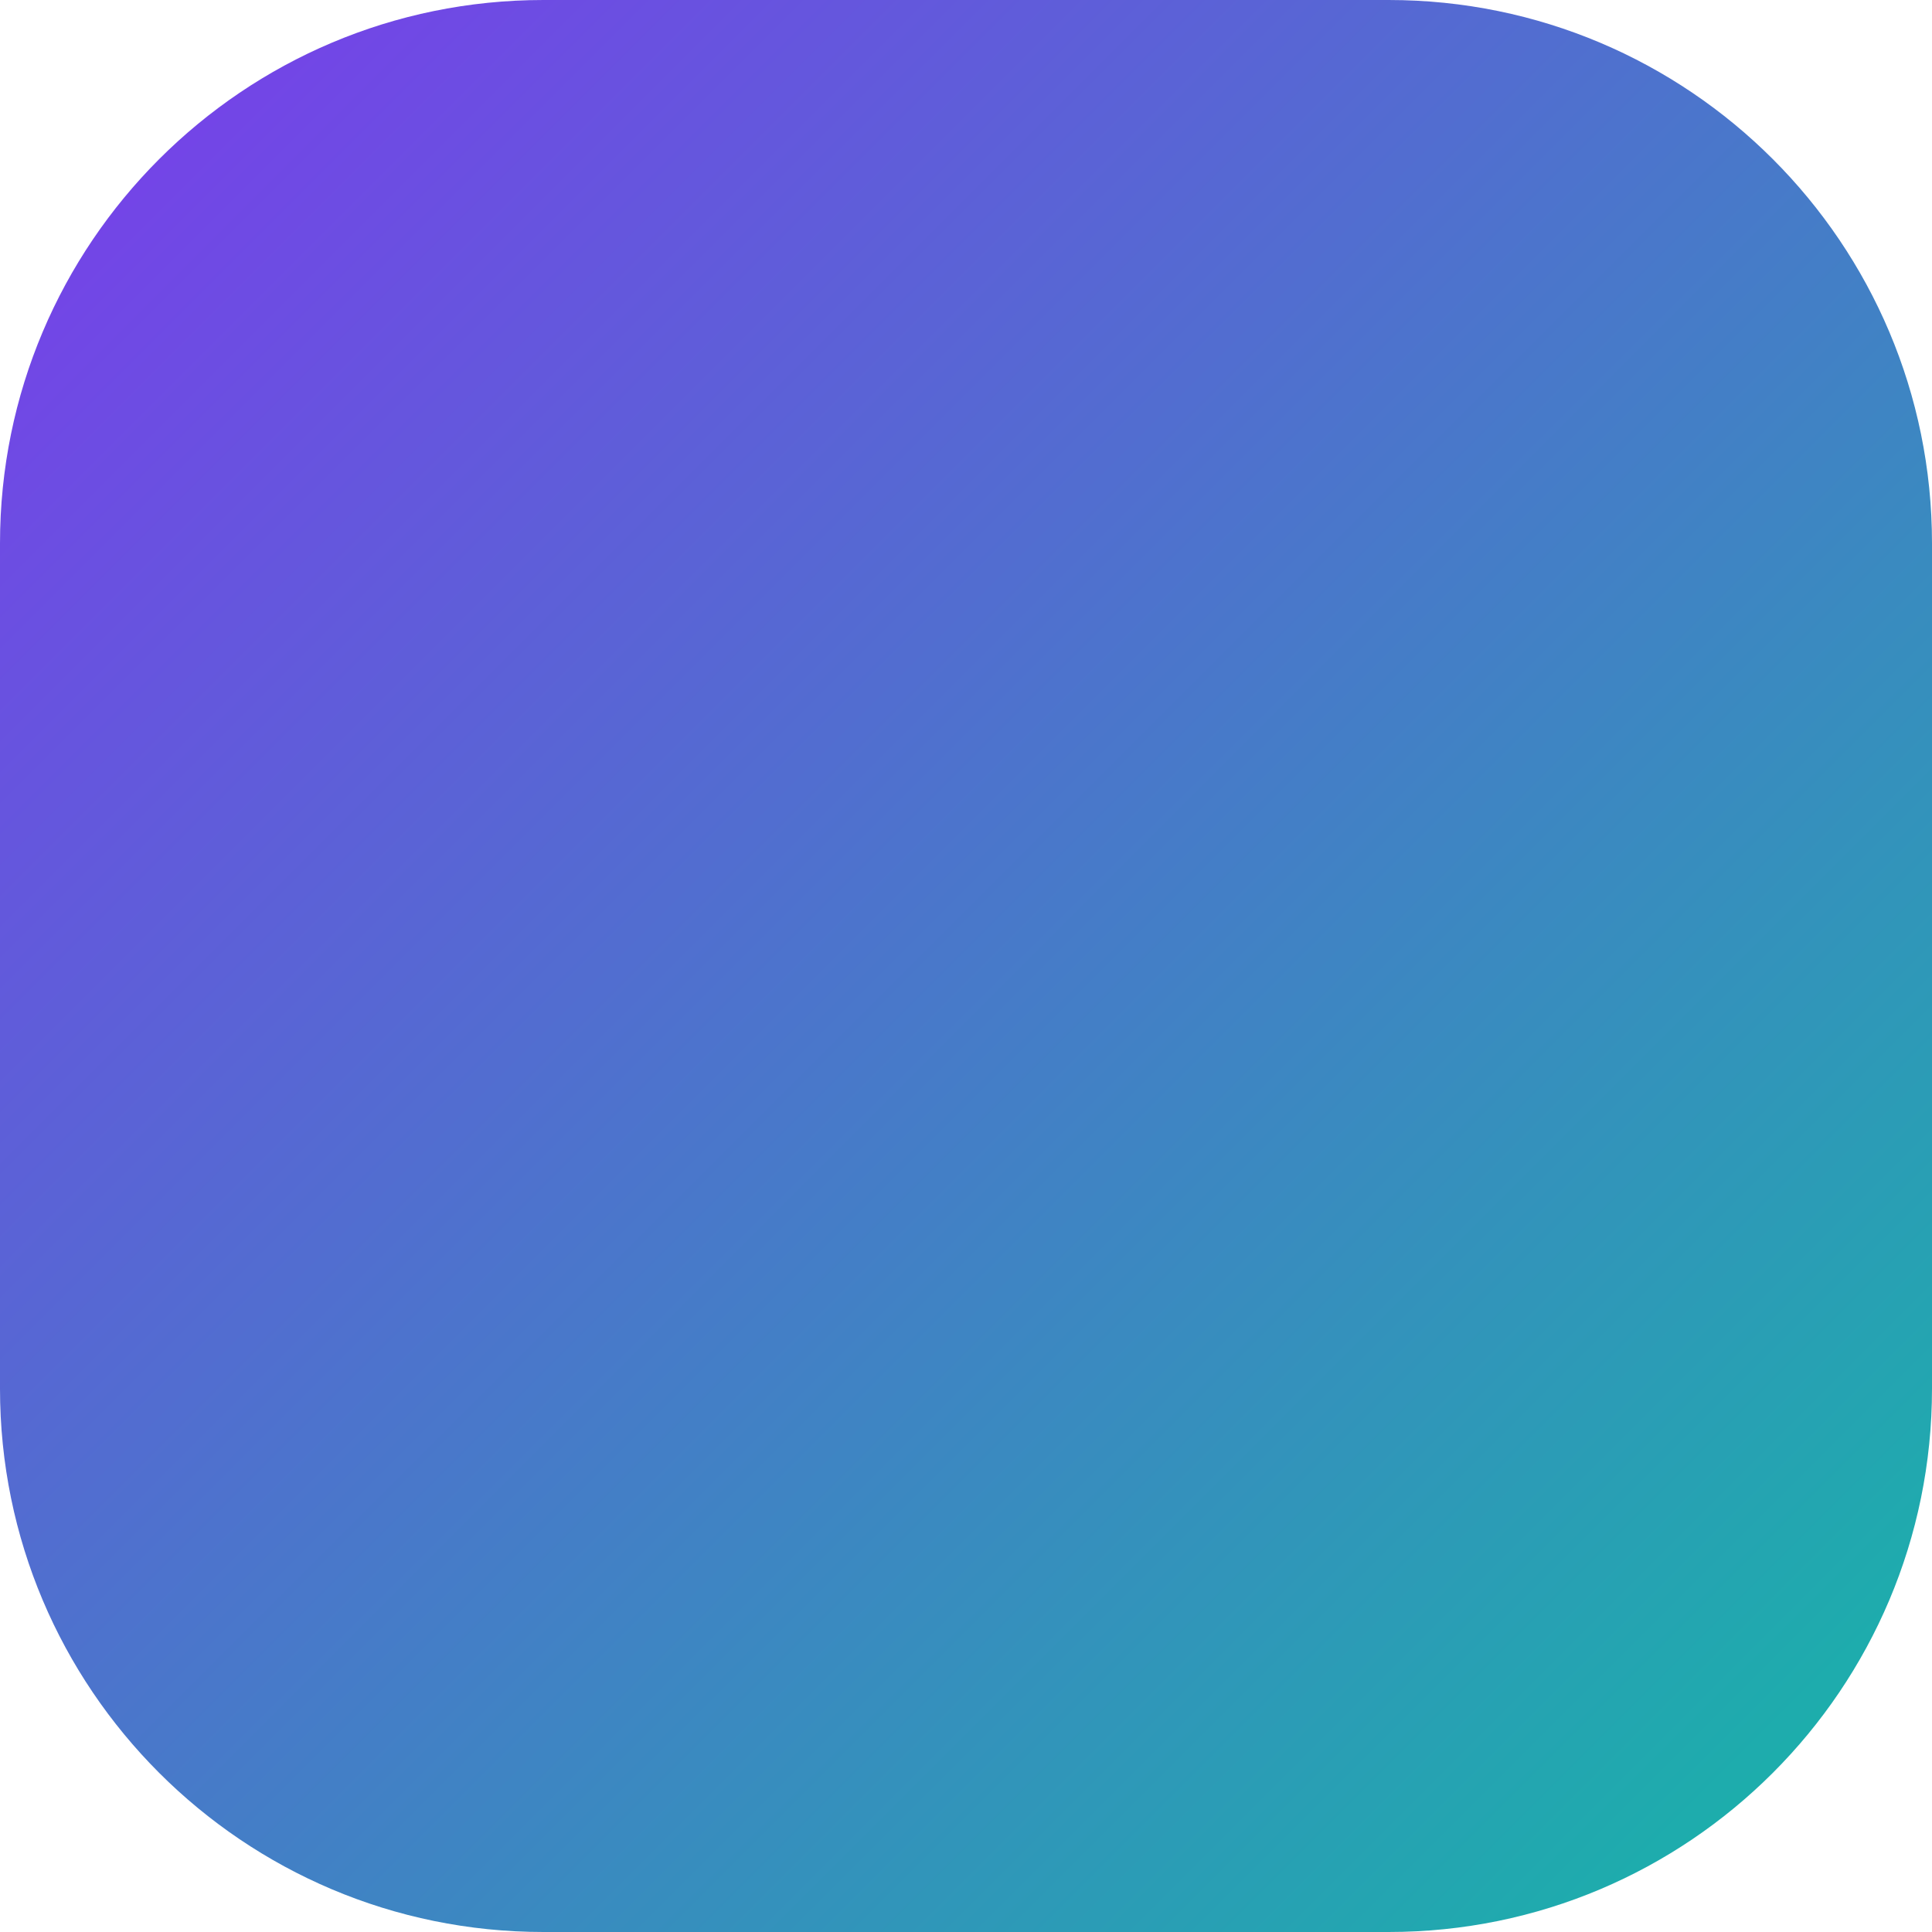
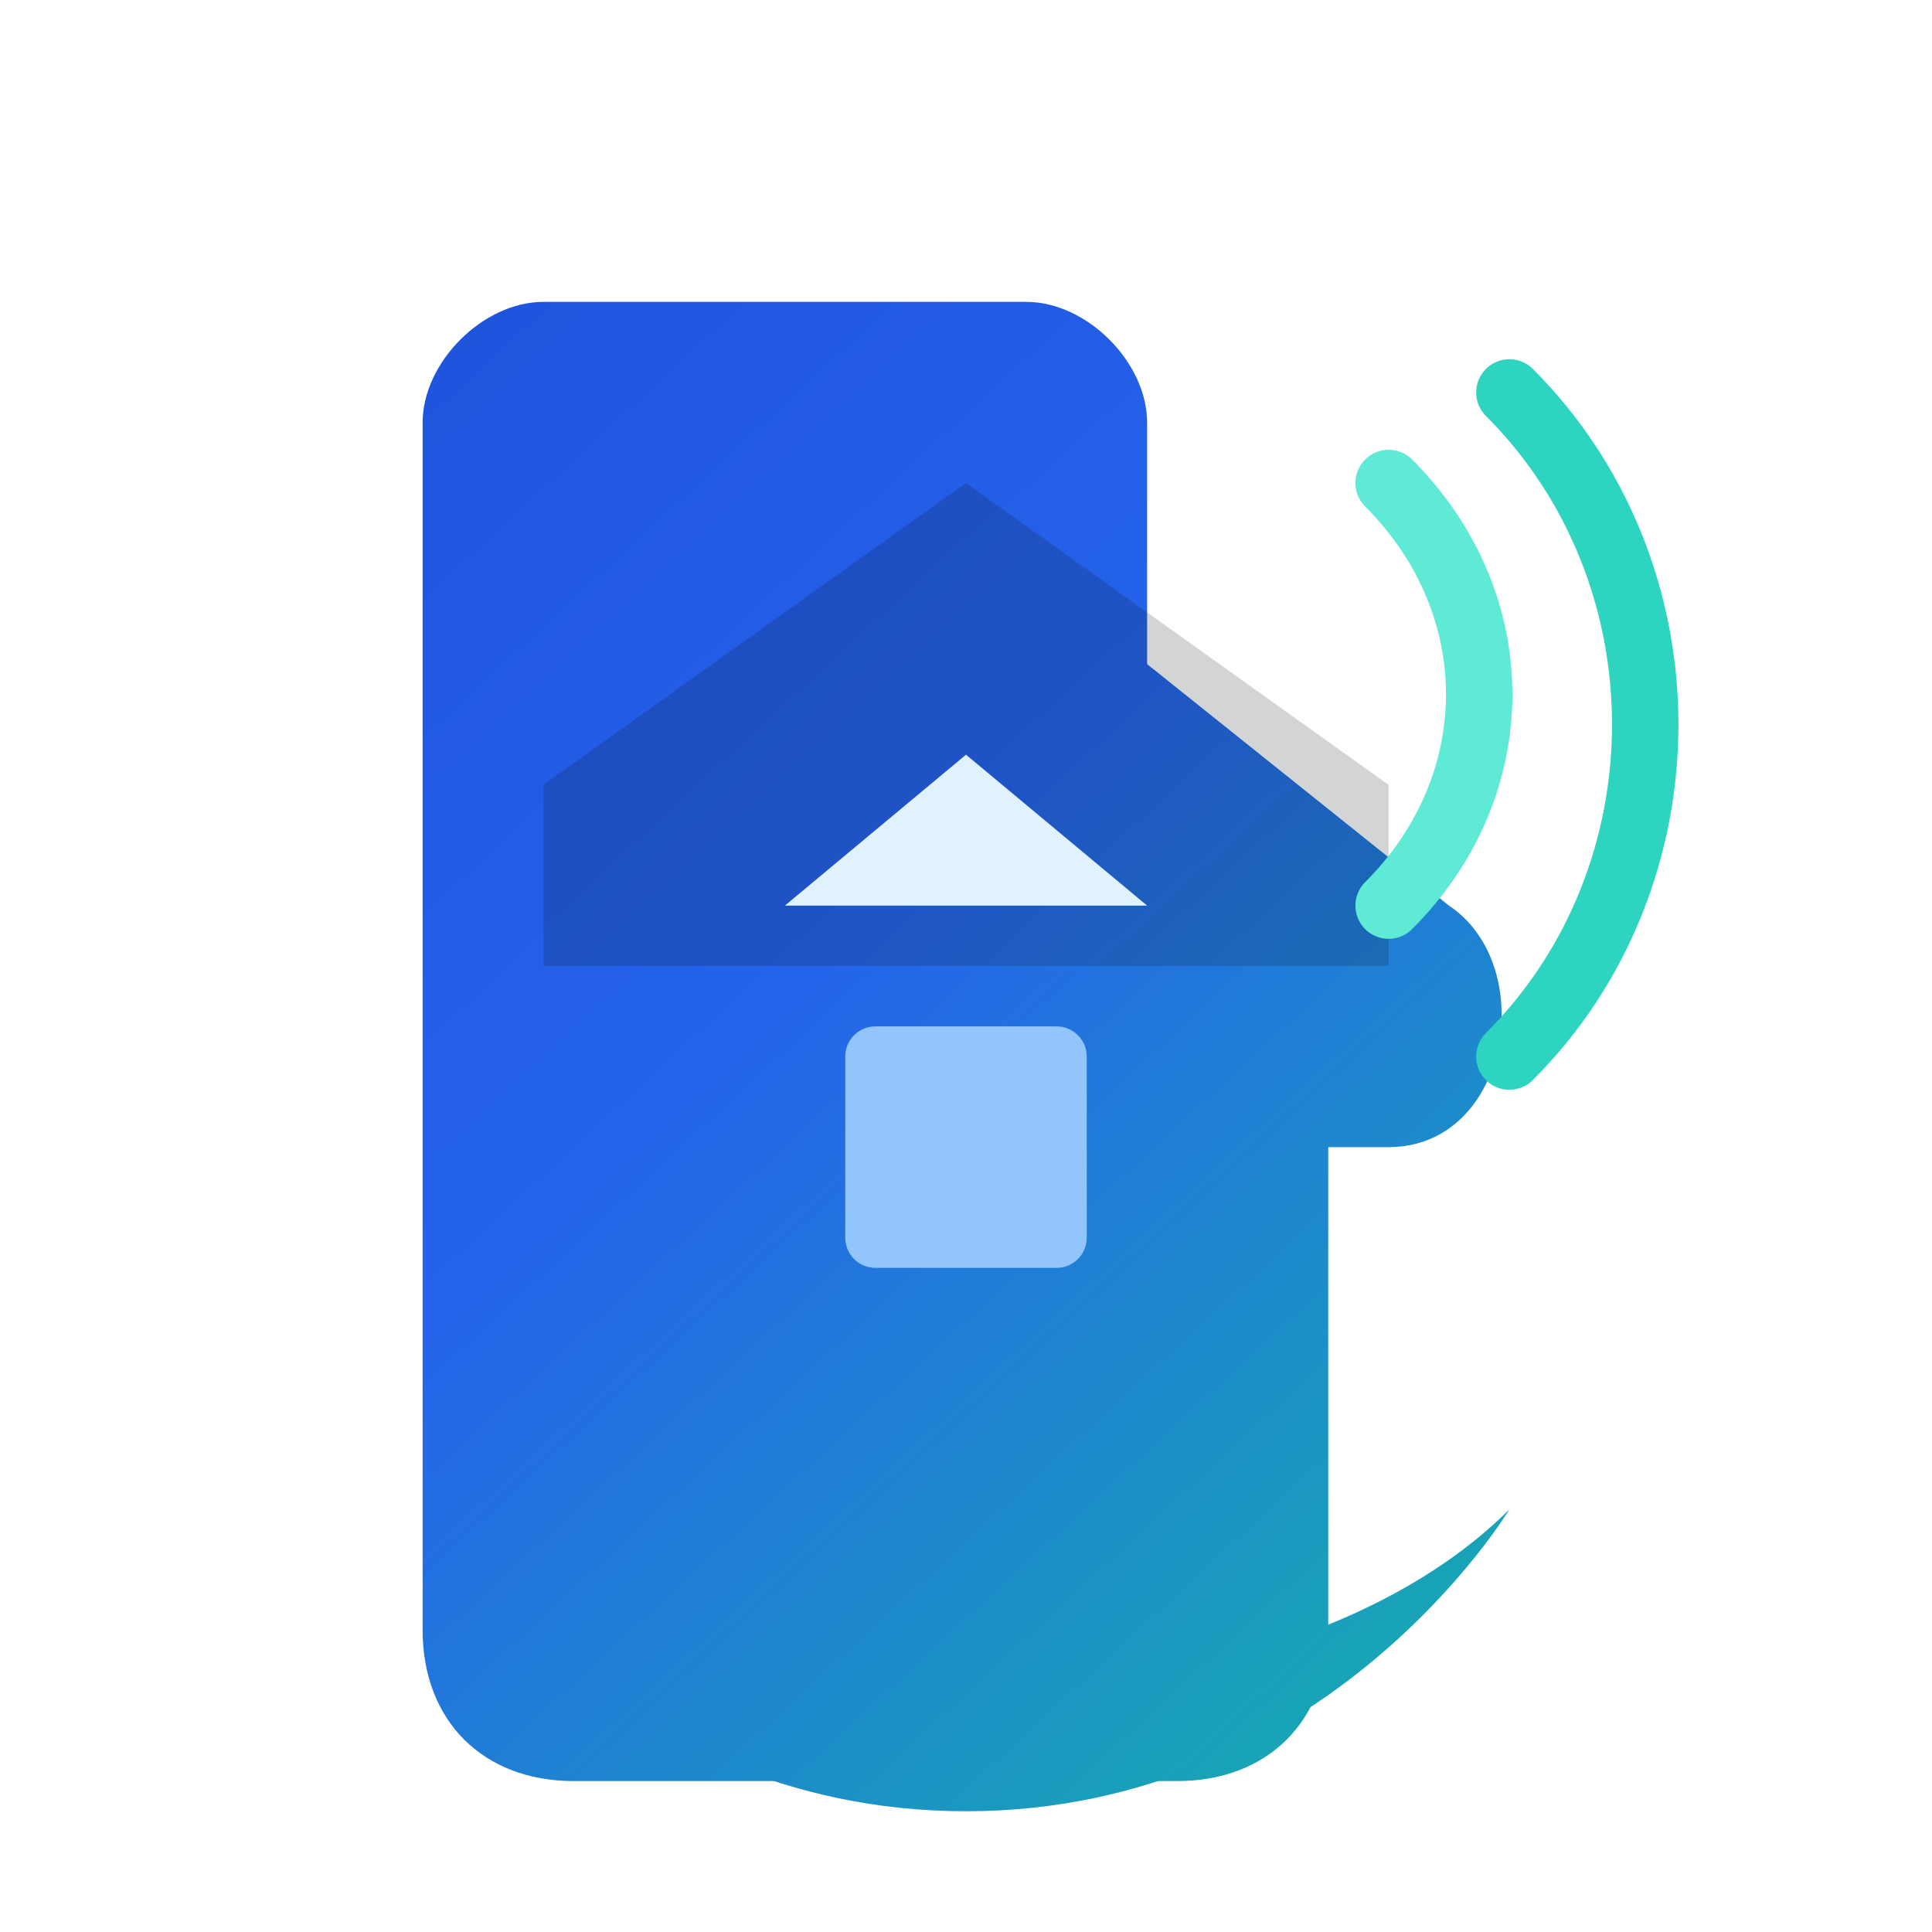
- <svg xmlns="http://www.w3.org/2000/svg" viewBox="0 0 32 32">
+ <svg xmlns="http://www.w3.org/2000/svg" viewBox="0 0 64 64">
  <defs>
-     <linearGradient id="g" x1="0" y1="0" x2="1" y2="1">
-       <stop offset="0%" stop-color="#7C3AED" />
-       <stop offset="100%" stop-color="#14B8A6" />
+     <linearGradient id="n" x1="8" y1="6" x2="56" y2="58" gradientUnits="userSpaceOnUse">
+       <stop offset="0" stop-color="#1d4ed8" />
+       <stop offset="0.45" stop-color="#2563eb" />
+       <stop offset="1" stop-color="#14b8a6" />
    </linearGradient>
  </defs>
-   <rect width="32" height="32" rx="9" fill="url(#g)" />
+   <path fill="url(#n)" d="M18 10h16c2 0 4 2 4 4v8l10 8c3 2 2 8-2 8H44v16c0 3-2 5-5 5H19c-3 0-5-2-5-5V14c0-2 2-4 4-4z" />
+   <path fill="#0b1220" fill-opacity=".18" d="M18 26l14-10 14 10v6H18z" />
+   <path fill="#e0f2fe" d="M26 30h12l-6-5z" />
+   <rect x="28" y="34" width="8" height="8" rx="1" fill="#93c5fd" />
+   <path fill="none" stroke="#5eead4" stroke-width="2.2" stroke-linecap="round" d="M46 16c4 4 4 10 0 14" />
+   <path fill="none" stroke="#2dd4bf" stroke-width="2.2" stroke-linecap="round" d="M50 13c6 6 6 16 0 22" />
+   <path fill="url(#n)" d="M14 50c8 8 28 8 36 0 0 0-6 10-18 10S14 50 14 50z" />
</svg>
